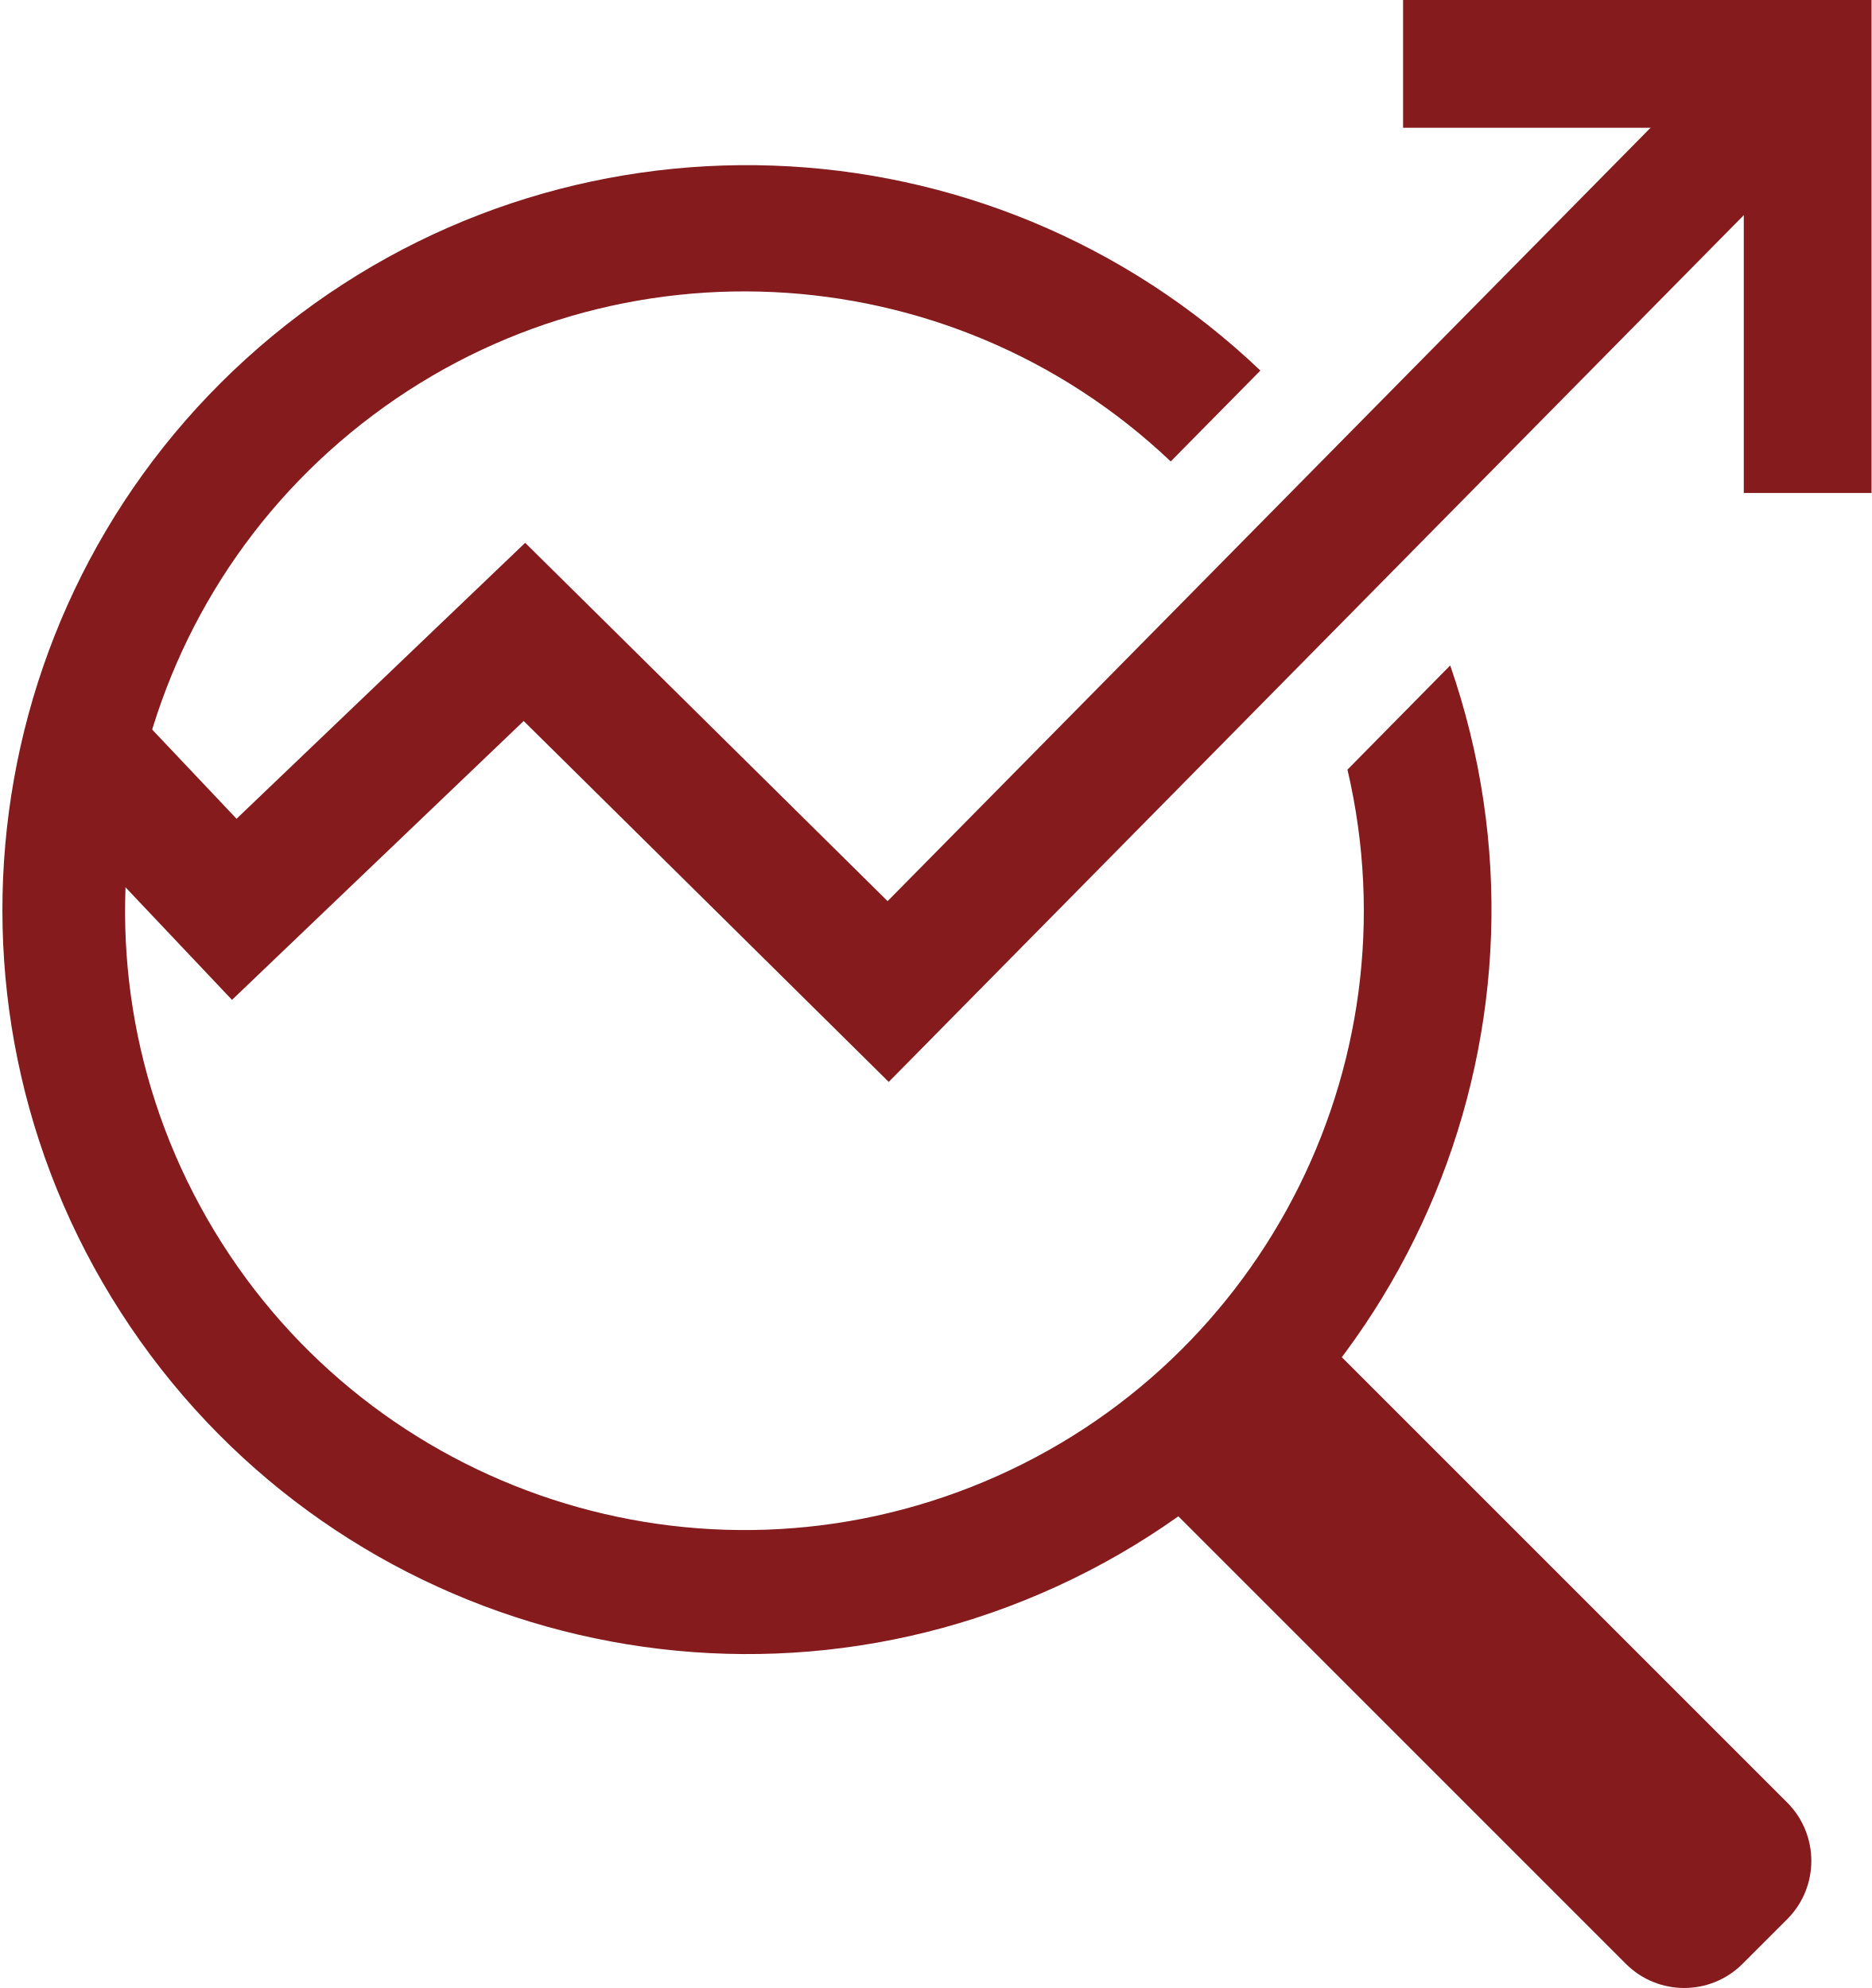
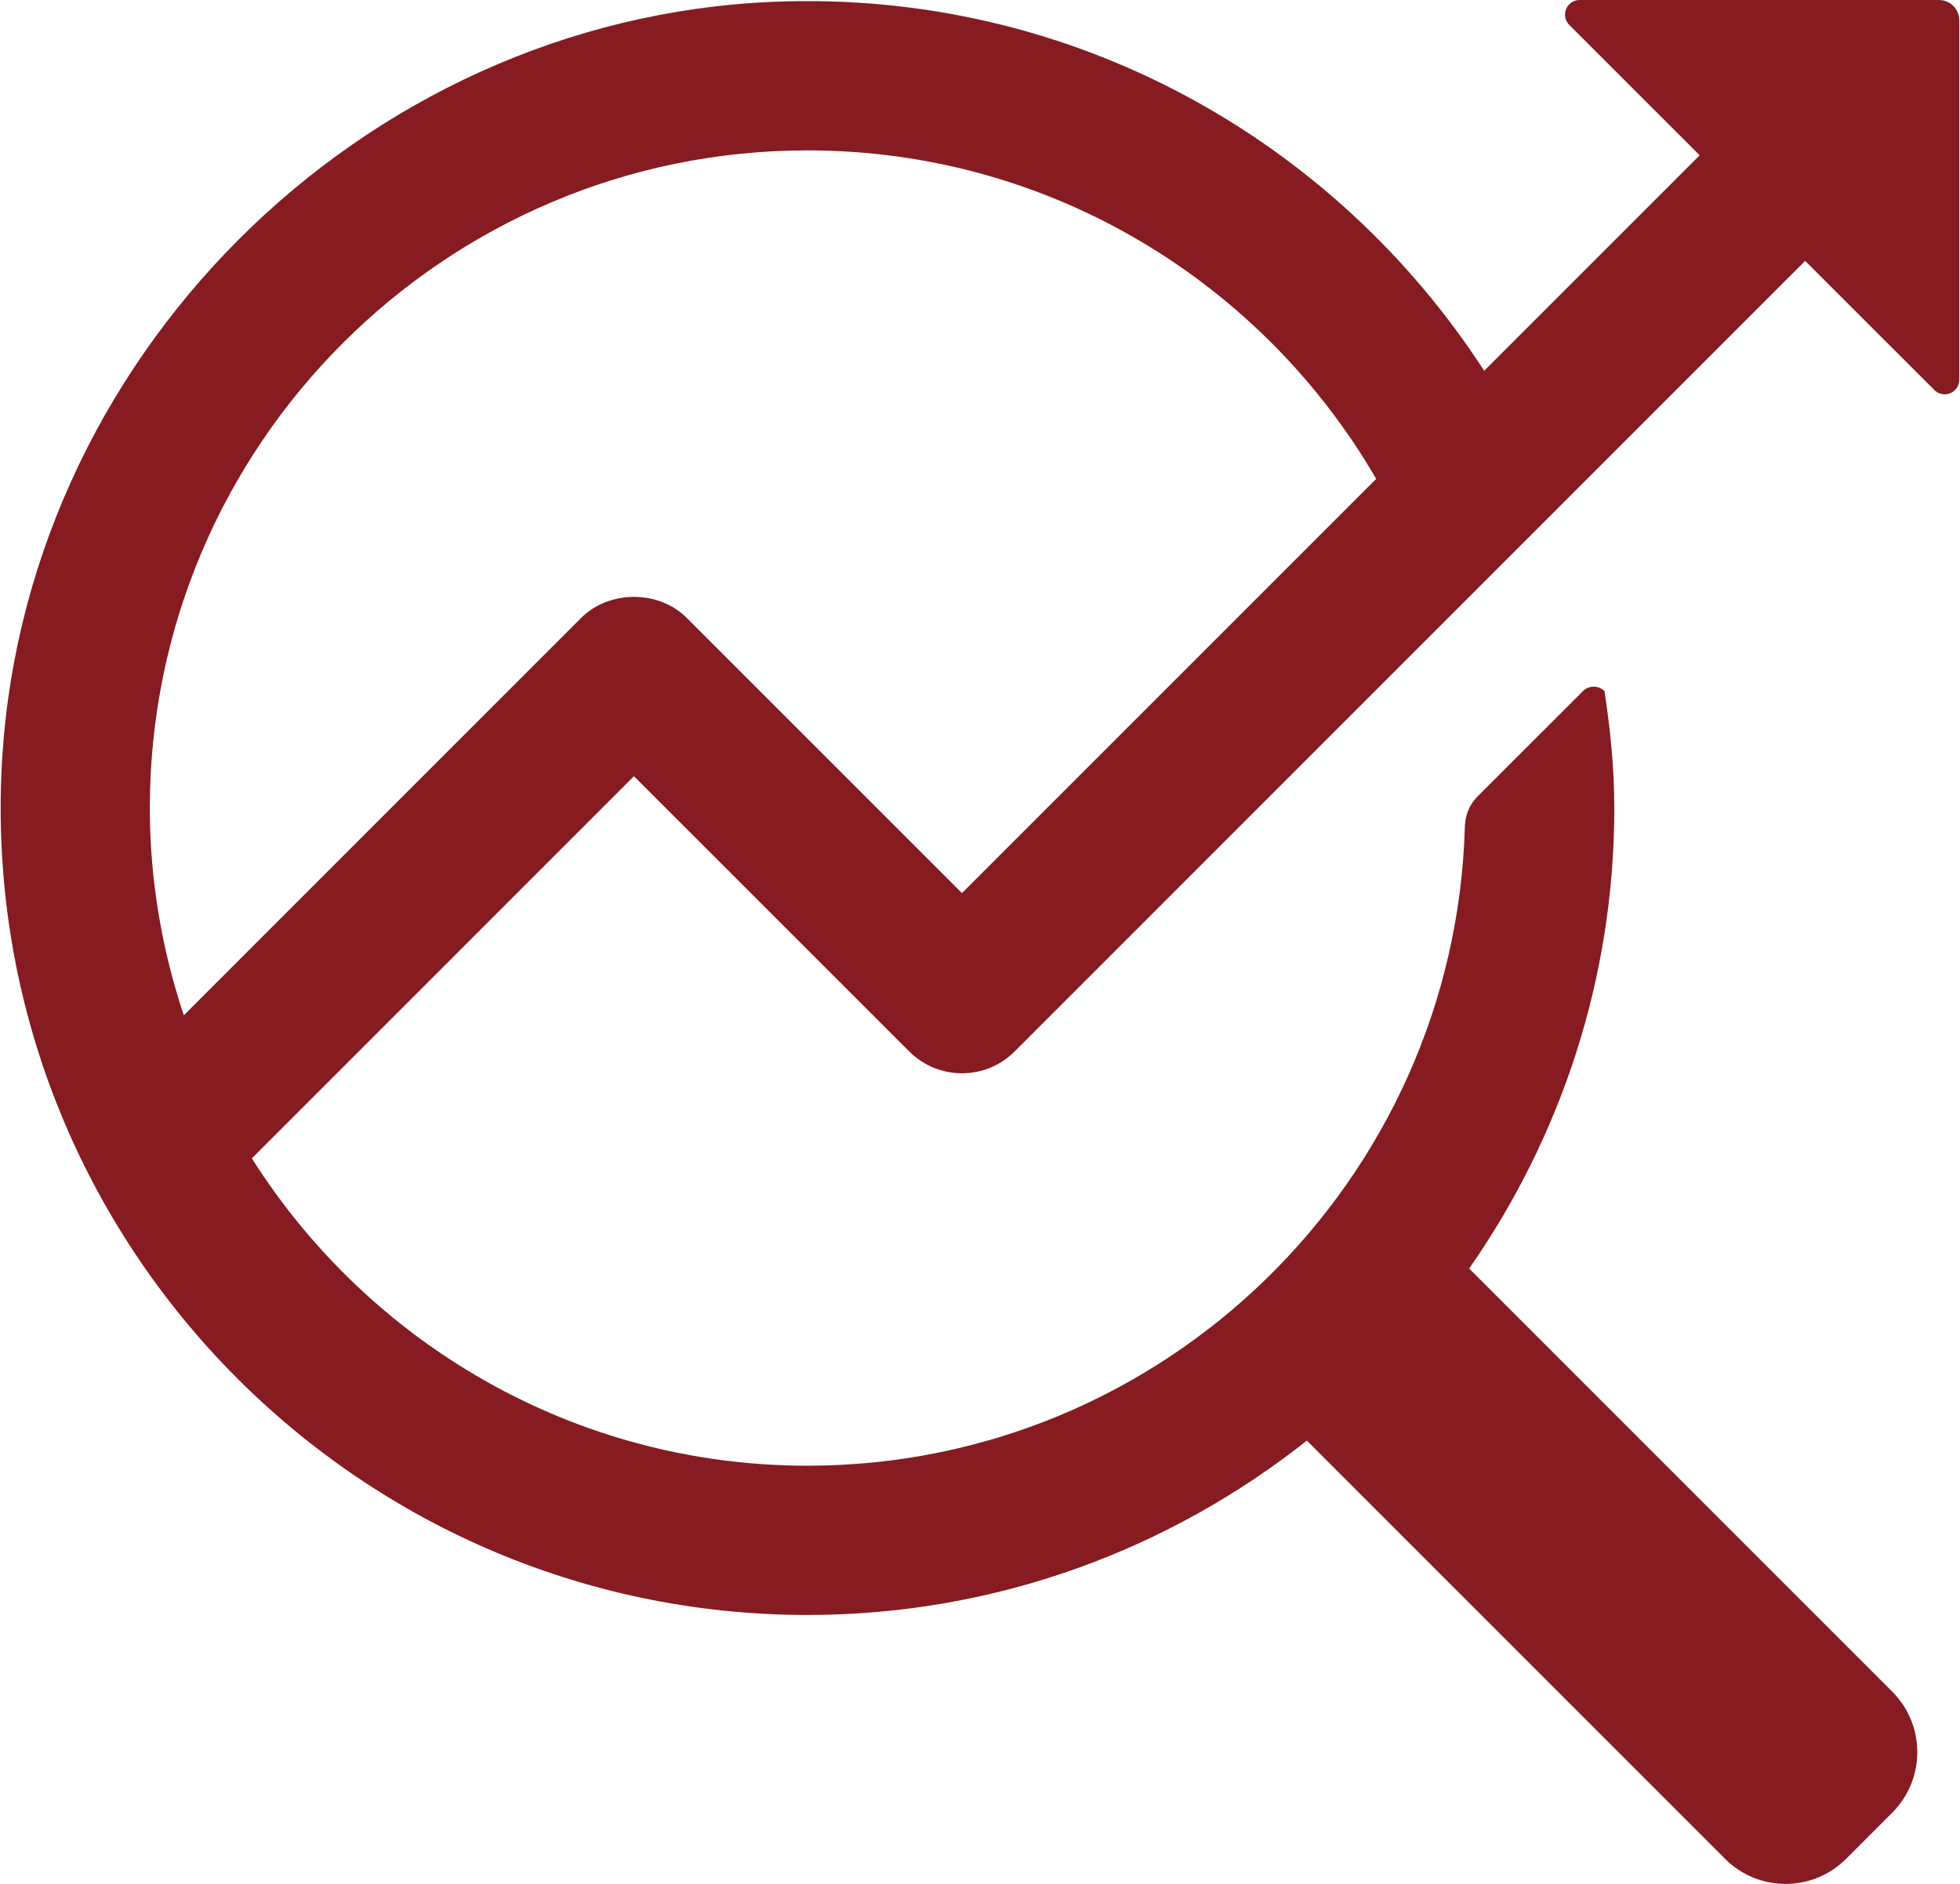
- <svg xmlns="http://www.w3.org/2000/svg" width="147.655" height="156.851" viewBox="0 0 147.655 156.851">
-   <path d="M112.019,62.8A48.861,48.861,0,1,1,98.074,38.485l7.075-7.171A58.734,58.734,0,1,0,120.124,54.58Z" transform="translate(-5.711 -2.077)" fill="#851b1d" />
-   <polyline points="110.696 5.04 142.615 5.04 142.615 38.894" fill="none" stroke="#851b1d" stroke-miterlimit="10" stroke-width="10.08" />
-   <path d="M133.98,157.019,95.689,118.727,108.416,106l38.292,38.292a6.514,6.514,0,0,1,0,9.211l-3.517,3.516A6.512,6.512,0,0,1,133.98,157.019Z" transform="translate(-5.711 -2.077)" fill="#851b1d" />
-   <polyline points="7.843 60.496 18.483 71.744 41.375 49.857 70.071 78.23 140.681 6.652" fill="none" stroke="#851b1d" stroke-miterlimit="10" stroke-width="10.08" />
+ <svg xmlns="http://www.w3.org/2000/svg" id="a" width=".438in" height=".421in" viewBox="0 0 31.52 30.318">
+   <path d="M31.424.096c-.061-.062-.145-.096-.232-.096h-5.782c-.096,0-.181.057-.217.145-.037.088-.016.189.05.256l2.099,2.098-3.468,3.468C21.468,2.253,17.23-.168,12.441.029,5.779.303.274,5.817.01,12.479c-.293,7.398,5.64,13.51,12.974,13.51,3.035,0,5.823-1.055,8.036-2.806l6.731,6.731c.538.538,1.409.537,1.947,0l.743-.744c.537-.538.537-1.409,0-1.947l-6.809-6.809c1.468-2.104,2.336-4.656,2.336-7.41,0-.642-.065-1.268-.158-1.884-.048-.044-.109-.071-.174-.07-.066,0-.128.028-.175.074l-1.695,1.694c-.128.128-.198.301-.203.482-.158,5.699-4.843,10.287-10.579,10.287-3.763,0-7.065-1.98-8.942-4.946l6.149-6.15,4.43,4.429c.469.469,1.229.469,1.697,0l12.721-12.722,2.08,2.079c.067.067.168.087.256.051.087-.037.145-.122.145-.217V.328c0-.087-.035-.171-.096-.232ZM15.47,14.372l-4.43-4.429c-.449-.45-1.247-.45-1.698,0l-6.395,6.396c-.35-1.05-.547-2.169-.547-3.335C2.4,7.168,7.149,2.42,12.984,2.42c3.906,0,7.319,2.129,9.152,5.286l-6.666,6.666Z" fill="#861b21" />
</svg>
